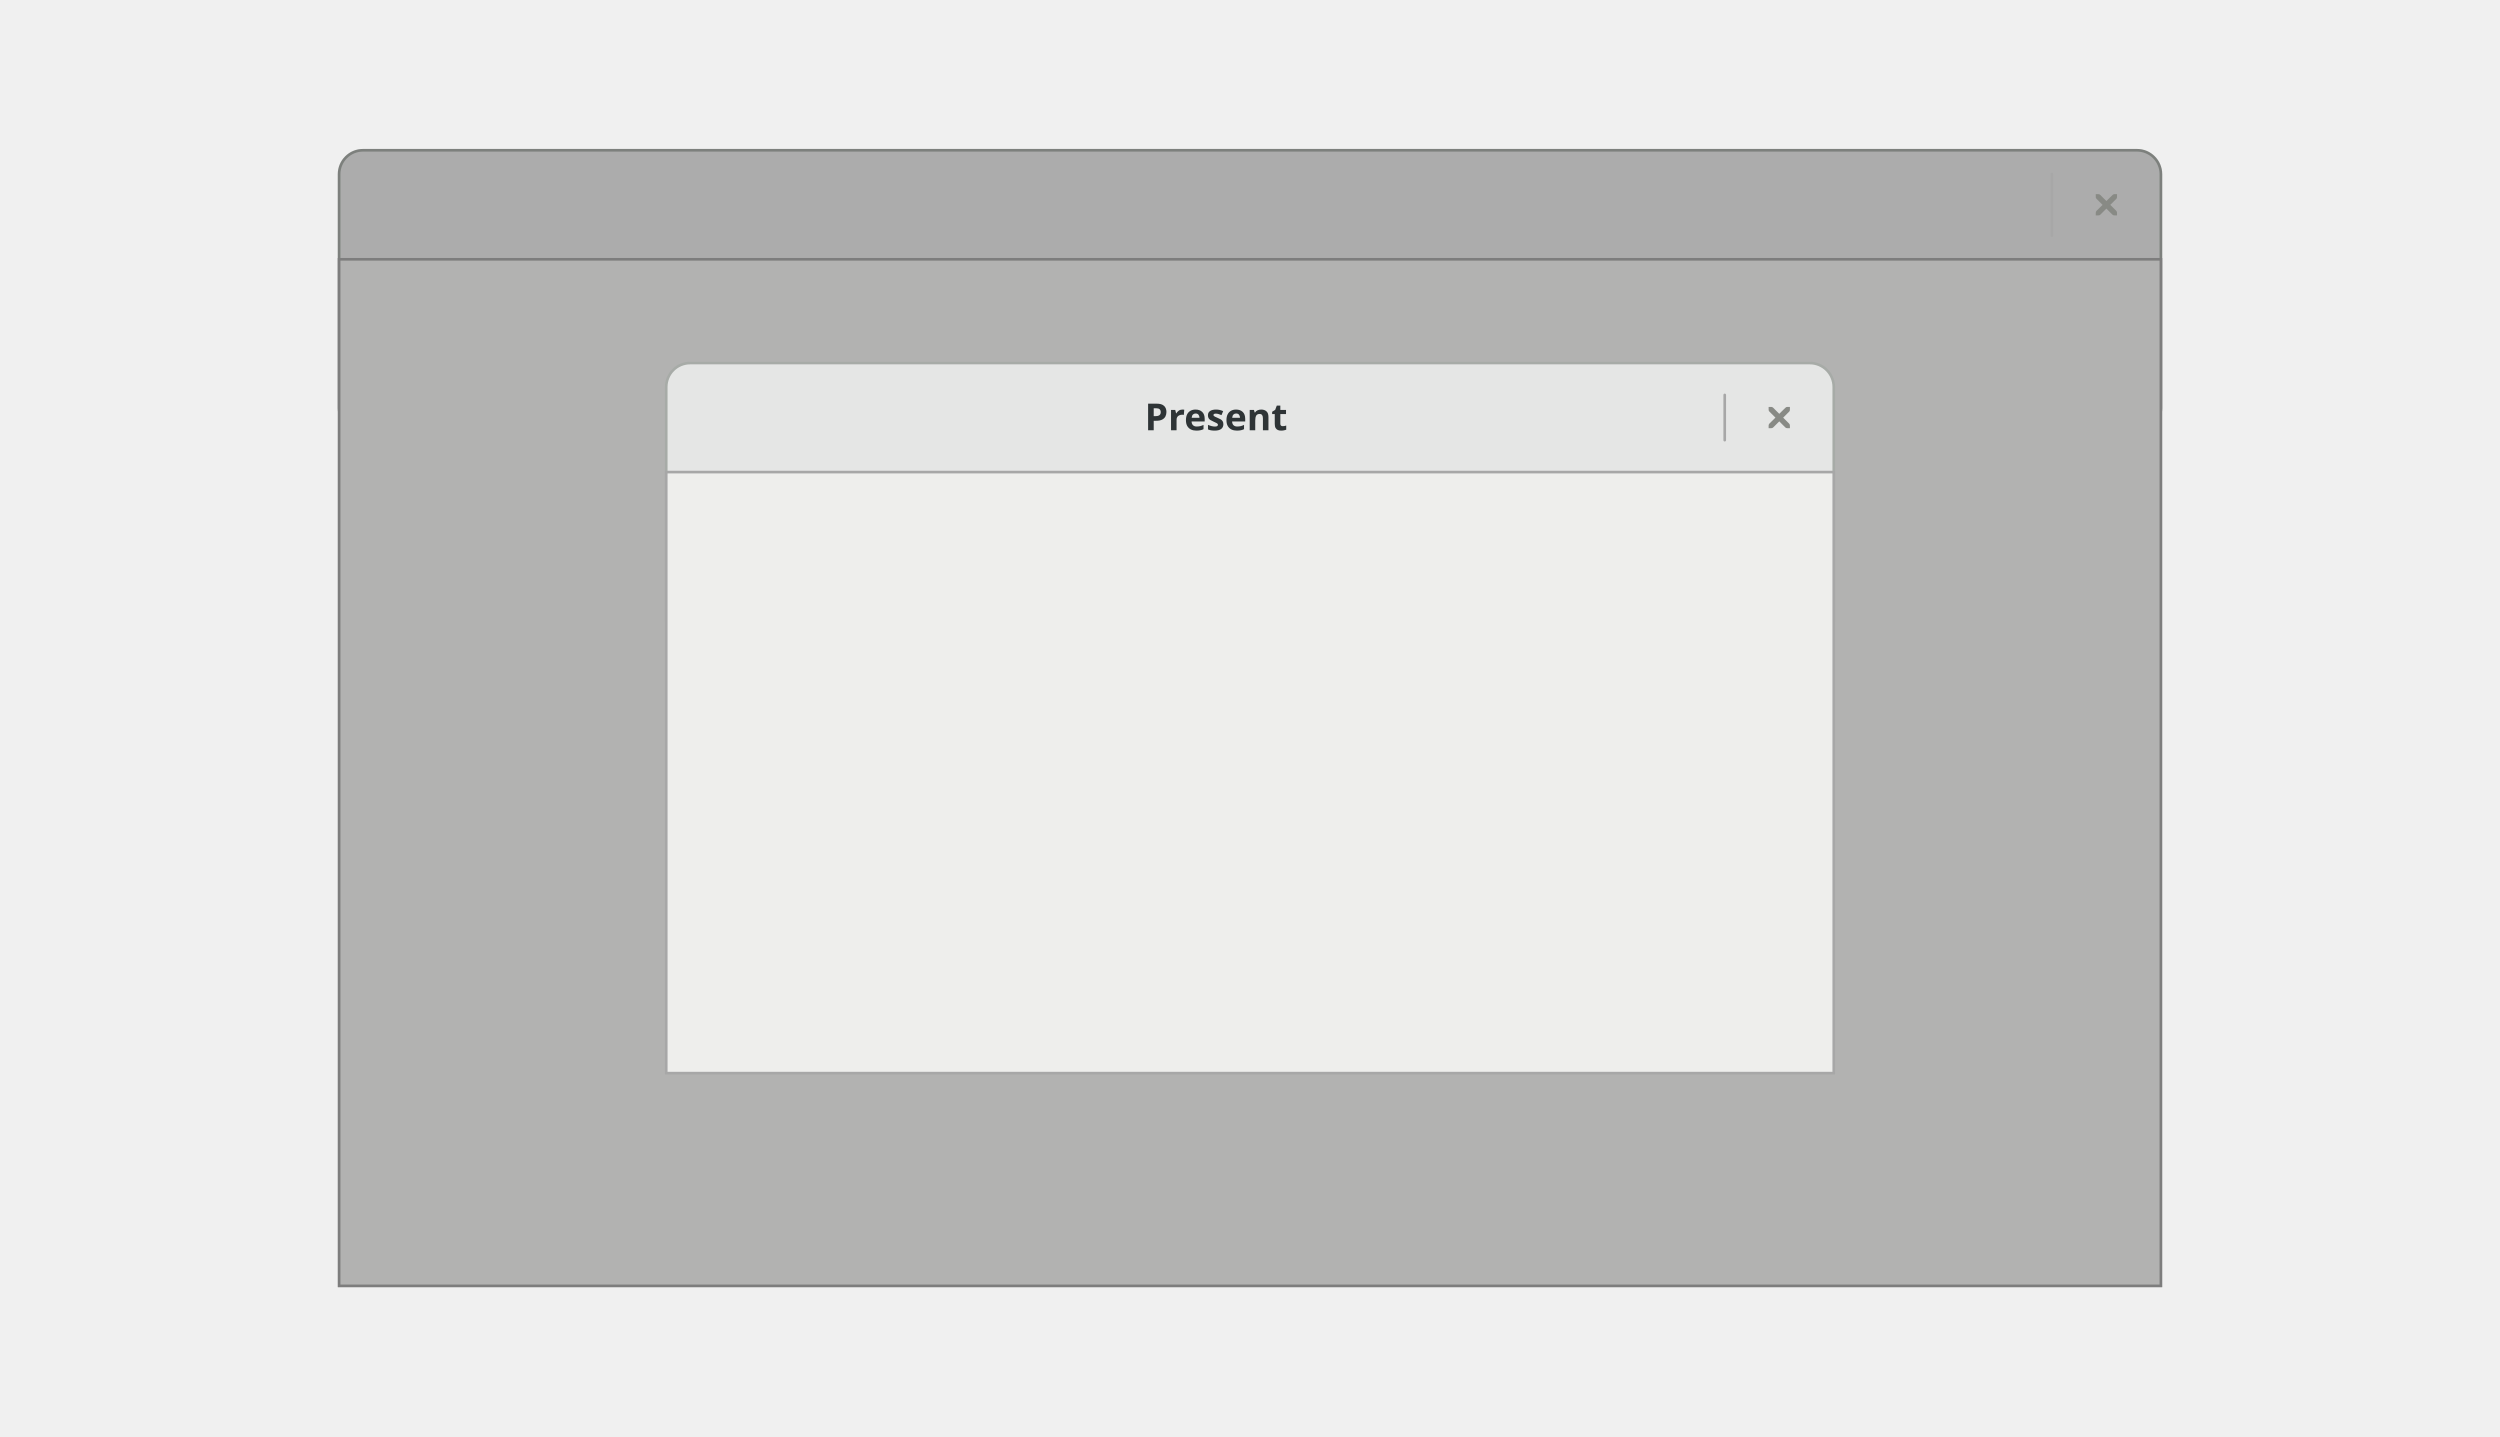
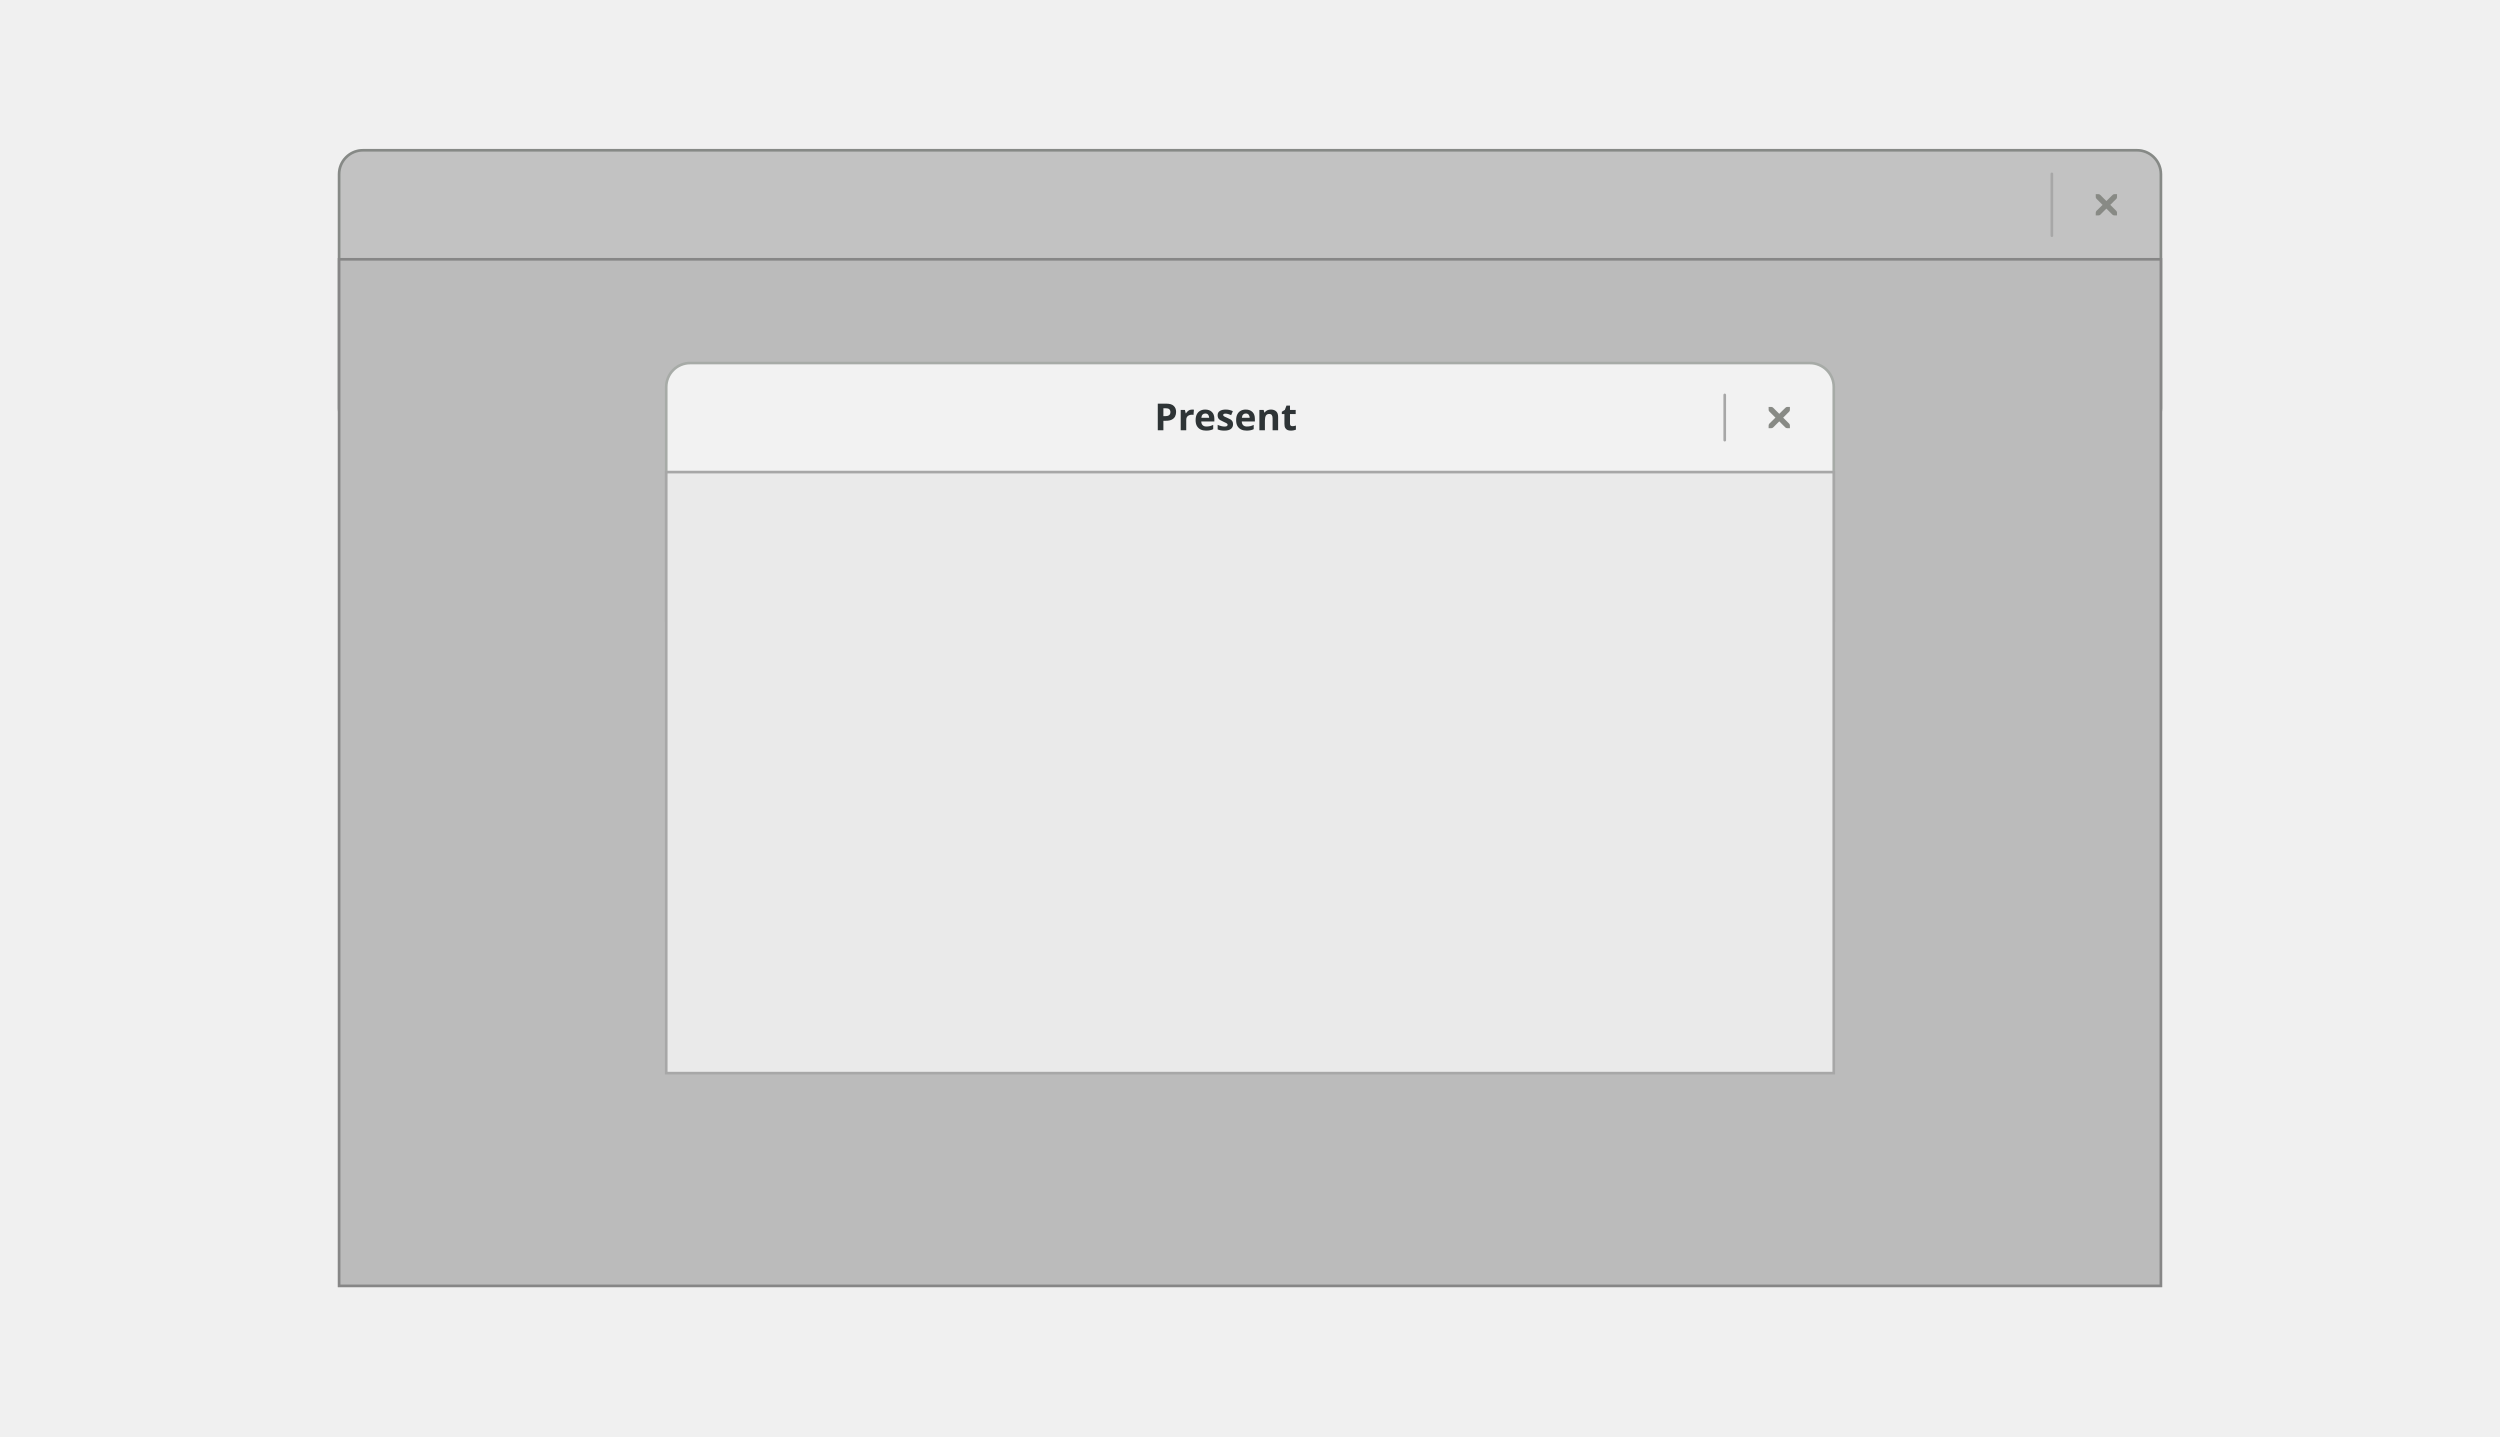
<svg xmlns="http://www.w3.org/2000/svg" width="940" height="540" id="svg6276" version="1.1">
-   <defs id="defs6278">
-     <mask maskUnits="userSpaceOnUse" id="mask20350">
-       <rect style="fill:#ffffff;fill-opacity:1;stroke:#ffffff;stroke-width:2;stroke-linecap:square;stroke-miterlimit:4;stroke-opacity:1;stroke-dasharray:none" id="rect20352" width="153" height="22" x="-1864" y="1028.362" />
-     </mask>
-   </defs>
+   <defs id="defs6278" />
  <g id="layer1" transform="translate(0,-512.3622)">
-     <g transform="translate(-2522,283.9999)" id="g9929">
-       <rect style="fill:#e5e6e5;fill-opacity:1;stroke:#a7aba7;stroke-width:1;stroke-opacity:1" id="rect9931" width="685" height="106" x="2649.5" y="284.862" rx="9" ry="9" />
-       <rect y="325.862" x="2649.5" height="386" width="685" id="rect9933" style="fill:#eeeeec;fill-opacity:1;stroke:#a7a7a7;stroke-width:1;stroke-linecap:square;stroke-miterlimit:4;stroke-opacity:1;stroke-dasharray:none;stroke-dashoffset:0" mask="none" />
-       <g transform="translate(0,1180)" id="g9935" style="opacity:0.25;fill:#000000;fill-opacity:1;stroke:#000000;stroke-opacity:1">
-         <rect style="fill:#000000;fill-opacity:1;stroke:#000000;stroke-width:1;stroke-opacity:1" id="rect9937" width="685" height="106" x="2649.5" y="-895.138" rx="9" ry="9" />
-         <rect y="-854.138" x="2649.5" height="386" width="685" id="rect9939" style="fill:#000000;fill-opacity:1;stroke:#000000;stroke-width:1;stroke-linecap:square;stroke-miterlimit:4;stroke-opacity:1;stroke-dasharray:none;stroke-dashoffset:0" mask="none" />
+     <rect ry="9" rx="9" y="568.862" x="127.5" height="106" width="685" id="rect9931" style="fill:#f2f2f2;fill-opacity:1;stroke:#a7aba7;stroke-width:1;stroke-opacity:1" />
+     <rect mask="none" style="fill:#eaeaea;fill-opacity:1;stroke:#a7a7a7;stroke-width:1;stroke-linecap:square;stroke-miterlimit:4;stroke-dasharray:none;stroke-dashoffset:0;stroke-opacity:1" id="rect9933" width="685" height="386" x="127.5" y="609.862" />
+     <g style="opacity:0.2;fill:#000000;fill-opacity:1;stroke:#000000;stroke-opacity:1" id="g9935" transform="translate(-2522,1464)">
+       <rect ry="9" rx="9" y="-895.138" x="2649.5" height="106" width="685" id="rect9937" style="fill:#000000;fill-opacity:1;stroke:#000000;stroke-width:1;stroke-opacity:1" />
+       <rect mask="none" style="fill:#000000;fill-opacity:1;stroke:#000000;stroke-width:1;stroke-linecap:square;stroke-miterlimit:4;stroke-dasharray:none;stroke-dashoffset:0;stroke-opacity:1" id="rect9939" width="685" height="386" x="2649.5" y="-854.138" />
+     </g>
+     <path style="display:inline;fill:none;stroke:#a7a7a7;stroke-width:1px;stroke-linecap:round;stroke-linejoin:miter;stroke-opacity:1" d="m 771.5,577.736 0,23.251" id="path9941" />
+     <g id="g9943" transform="translate(784.0016,581.3622)" style="display:inline;fill:#888a85">
+       <g style="display:inline;fill:#888a85" id="g9945" transform="translate(-60,-518)" />
+       <g id="g9947" transform="translate(-60,-518)" style="fill:#888a85" />
+       <g id="g9949" transform="translate(-60,-518)" style="fill:#888a85" />
+       <g id="g9951" transform="translate(-60,-518)" style="fill:#888a85">
+         <g style="display:inline;fill:#888a85" id="g9953" transform="translate(19,-242)">
+           <path style="color:#bebebe;font-style:normal;font-variant:normal;font-weight:normal;font-stretch:normal;font-size:medium;line-height:normal;font-family:'Andale Mono';-inkscape-font-specification:'Andale Mono';text-indent:0;text-align:start;text-decoration:none;text-decoration-line:none;letter-spacing:normal;word-spacing:normal;text-transform:none;direction:ltr;block-progression:tb;writing-mode:lr-tb;text-anchor:start;display:inline;overflow:visible;visibility:visible;fill:#888a85;fill-opacity:1;fill-rule:nonzero;stroke:none;stroke-width:1.781;marker:none;enable-background:new" id="path9955" d="m 45,764 1,0 c 0.01,-1.2e-4 0.021,-4.6e-4 0.031,0 0.255,0.011 0.51,0.129 0.688,0.312 L 49,766.594 51.312,764.312 C 51.578,764.082 51.759,764.007 52,764 l 1,0 0,1 c 0,0.286 -0.034,0.551 -0.25,0.75 l -2.281,2.281 2.25,2.25 C 52.907,770.469 53,770.735 53,771 l 0,1 -1,0 c -0.265,-10e-6 -0.531,-0.093 -0.719,-0.281 L 49,769.438 46.719,771.719 C 46.531,771.907 46.265,772 46,772 l -1,0 0,-1 c -3e-6,-0.265 0.093,-0.531 0.281,-0.719 l 2.281,-2.25 L 45.281,765.75 C 45.071,765.555 44.978,765.281 45,765 l 0,-1 z" />
+         </g>
      </g>
-       <path id="path9941" d="m 3293.5,293.736 0,23.251" style="fill:none;stroke:#a7a7a7;stroke-width:1px;stroke-linecap:round;stroke-linejoin:miter;stroke-opacity:1;display:inline" />
-       <g style="fill:#888a85;display:inline" transform="translate(3306.002,297.3623)" id="g9943">
-         <g transform="translate(-60,-518)" id="g9945" style="fill:#888a85;display:inline" />
-         <g style="fill:#888a85" transform="translate(-60,-518)" id="g9947" />
-         <g style="fill:#888a85" transform="translate(-60,-518)" id="g9949" />
-         <g style="fill:#888a85" transform="translate(-60,-518)" id="g9951">
-           <g transform="translate(19,-242)" id="g9953" style="fill:#888a85;display:inline">
-             <path d="m 45,764 1,0 c 0.01,-1.2e-4 0.021,-4.6e-4 0.031,0 0.255,0.011 0.51,0.129 0.688,0.312 L 49,766.594 51.312,764.312 C 51.578,764.082 51.759,764.007 52,764 l 1,0 0,1 c 0,0.286 -0.034,0.551 -0.25,0.75 l -2.281,2.281 2.25,2.25 C 52.907,770.469 53,770.735 53,771 l 0,1 -1,0 c -0.265,-10e-6 -0.531,-0.093 -0.719,-0.281 L 49,769.438 46.719,771.719 C 46.531,771.907 46.265,772 46,772 l -1,0 0,-1 c -3e-6,-0.265 0.093,-0.531 0.281,-0.719 l 2.281,-2.25 L 45.281,765.75 C 45.071,765.555 44.978,765.281 45,765 l 0,-1 z" id="path9955" style="font-size:medium;font-style:normal;font-variant:normal;font-weight:normal;font-stretch:normal;text-indent:0;text-align:start;text-decoration:none;line-height:normal;letter-spacing:normal;word-spacing:normal;text-transform:none;direction:ltr;block-progression:tb;writing-mode:lr-tb;text-anchor:start;color:#bebebe;fill:#888a85;fill-opacity:1;fill-rule:nonzero;stroke:none;stroke-width:1.781;marker:none;visibility:visible;display:inline;overflow:visible;enable-background:new;font-family:Andale Mono;-inkscape-font-specification:Andale Mono" />
-           </g>
+       <g id="g9957" transform="translate(-60,-518)" style="fill:#888a85" />
+       <g id="g9959" transform="translate(-60,-518)" style="fill:#888a85" />
+       <g id="g9961" transform="translate(-60,-518)" style="fill:#888a85" />
+     </g>
+     <rect style="fill:#f2f2f2;fill-opacity:1;stroke:#a7aba7;stroke-width:1;stroke-opacity:1" id="rect9964" width="439" height="106" x="250.5" y="648.862" rx="9" ry="9" />
+     <rect y="689.862" x="250.5" height="226" width="439" id="rect9966" style="fill:#eaeaea;fill-opacity:1;stroke:#a7a7a7;stroke-width:1;stroke-linecap:square;stroke-miterlimit:4;stroke-dasharray:none;stroke-dashoffset:0;stroke-opacity:1" mask="none" />
+     <text xml:space="preserve" style="font-style:normal;font-variant:normal;font-weight:bold;font-stretch:normal;font-size:14px;line-height:125%;font-family:Cantarell;-inkscape-font-specification:'Cantarell Bold';text-align:center;letter-spacing:0px;word-spacing:0px;text-anchor:middle;fill:#2e3436;fill-opacity:1;stroke:none" x="469.984" y="674.136" id="text9968">
+       <tspan id="tspan9970" x="469.984" y="674.136">Present</tspan>
+     </text>
+     <g style="display:inline;fill:#888a85" transform="translate(661.0016,661.3622)" id="g9972">
+       <g transform="translate(-60,-518)" id="g9974" style="display:inline;fill:#888a85" />
+       <g style="fill:#888a85" transform="translate(-60,-518)" id="g9977" />
+       <g style="fill:#888a85" transform="translate(-60,-518)" id="g9979" />
+       <g style="fill:#888a85" transform="translate(-60,-518)" id="g9981">
+         <g transform="translate(19,-242)" id="g9983" style="display:inline;fill:#888a85">
+           <path d="m 45,764 1,0 c 0.01,-1.2e-4 0.021,-4.6e-4 0.031,0 0.255,0.011 0.51,0.129 0.688,0.312 L 49,766.594 51.312,764.312 C 51.578,764.082 51.759,764.007 52,764 l 1,0 0,1 c 0,0.286 -0.034,0.551 -0.25,0.75 l -2.281,2.281 2.25,2.25 C 52.907,770.469 53,770.735 53,771 l 0,1 -1,0 c -0.265,-10e-6 -0.531,-0.093 -0.719,-0.281 L 49,769.438 46.719,771.719 C 46.531,771.907 46.265,772 46,772 l -1,0 0,-1 c -3e-6,-0.265 0.093,-0.531 0.281,-0.719 l 2.281,-2.25 L 45.281,765.75 C 45.071,765.555 44.978,765.281 45,765 l 0,-1 z" id="path9985" style="color:#bebebe;font-style:normal;font-variant:normal;font-weight:normal;font-stretch:normal;font-size:medium;line-height:normal;font-family:'Andale Mono';-inkscape-font-specification:'Andale Mono';text-indent:0;text-align:start;text-decoration:none;text-decoration-line:none;letter-spacing:normal;word-spacing:normal;text-transform:none;direction:ltr;block-progression:tb;writing-mode:lr-tb;text-anchor:start;display:inline;overflow:visible;visibility:visible;fill:#888a85;fill-opacity:1;fill-rule:nonzero;stroke:none;stroke-width:1.781;marker:none;enable-background:new" />
        </g>
-         <g style="fill:#888a85" transform="translate(-60,-518)" id="g9957" />
-         <g style="fill:#888a85" transform="translate(-60,-518)" id="g9959" />
-         <g style="fill:#888a85" transform="translate(-60,-518)" id="g9961" />
      </g>
-       <rect ry="9" rx="9" y="364.862" x="2772.5" height="106" width="439" id="rect9964" style="fill:#e5e6e5;fill-opacity:1;stroke:#a7aba7;stroke-width:1;stroke-opacity:1" />
-       <rect mask="none" style="fill:#eeeeec;fill-opacity:1;stroke:#a7a7a7;stroke-width:1;stroke-linecap:square;stroke-miterlimit:4;stroke-opacity:1;stroke-dasharray:none;stroke-dashoffset:0" id="rect9966" width="439" height="226" x="2772.5" y="405.862" />
-       <text id="text9968" y="390.136" x="2991.984" style="font-size:14px;font-style:normal;font-variant:normal;font-weight:bold;font-stretch:normal;text-align:center;line-height:125%;letter-spacing:0px;word-spacing:0px;text-anchor:middle;fill:#2e3436;fill-opacity:1;stroke:none;font-family:Cantarell;-inkscape-font-specification:Cantarell Bold" xml:space="preserve">
-         <tspan y="390.136" x="2991.984" id="tspan9970">Present</tspan>
-       </text>
-       <g id="g9972" transform="translate(3183.002,377.3623)" style="fill:#888a85;display:inline">
-         <g style="fill:#888a85;display:inline" id="g9974" transform="translate(-60,-518)" />
-         <g id="g9977" transform="translate(-60,-518)" style="fill:#888a85" />
-         <g id="g9979" transform="translate(-60,-518)" style="fill:#888a85" />
-         <g id="g9981" transform="translate(-60,-518)" style="fill:#888a85">
-           <g style="fill:#888a85;display:inline" id="g9983" transform="translate(19,-242)">
-             <path style="font-size:medium;font-style:normal;font-variant:normal;font-weight:normal;font-stretch:normal;text-indent:0;text-align:start;text-decoration:none;line-height:normal;letter-spacing:normal;word-spacing:normal;text-transform:none;direction:ltr;block-progression:tb;writing-mode:lr-tb;text-anchor:start;color:#bebebe;fill:#888a85;fill-opacity:1;fill-rule:nonzero;stroke:none;stroke-width:1.781;marker:none;visibility:visible;display:inline;overflow:visible;enable-background:new;font-family:Andale Mono;-inkscape-font-specification:Andale Mono" id="path9985" d="m 45,764 1,0 c 0.01,-1.2e-4 0.021,-4.6e-4 0.031,0 0.255,0.011 0.51,0.129 0.688,0.312 L 49,766.594 51.312,764.312 C 51.578,764.082 51.759,764.007 52,764 l 1,0 0,1 c 0,0.286 -0.034,0.551 -0.25,0.75 l -2.281,2.281 2.25,2.25 C 52.907,770.469 53,770.735 53,771 l 0,1 -1,0 c -0.265,-10e-6 -0.531,-0.093 -0.719,-0.281 L 49,769.438 46.719,771.719 C 46.531,771.907 46.265,772 46,772 l -1,0 0,-1 c -3e-6,-0.265 0.093,-0.531 0.281,-0.719 l 2.281,-2.25 L 45.281,765.75 C 45.071,765.555 44.978,765.281 45,765 l 0,-1 z" />
-           </g>
-         </g>
-         <g id="g9987" transform="translate(-60,-518)" style="fill:#888a85" />
-         <g id="g9989" transform="translate(-60,-518)" style="fill:#888a85" />
-         <g id="g9991" transform="translate(-60,-518)" style="fill:#888a85" />
-       </g>
-       <path id="path9993" d="m 3170.5,376.857 0,17.01" style="fill:none;stroke:#a7a7a7;stroke-width:1px;stroke-linecap:round;stroke-linejoin:miter;stroke-opacity:1;display:inline" />
+       <g style="fill:#888a85" transform="translate(-60,-518)" id="g9987" />
+       <g style="fill:#888a85" transform="translate(-60,-518)" id="g9989" />
+       <g style="fill:#888a85" transform="translate(-60,-518)" id="g9991" />
    </g>
+     <path style="display:inline;fill:none;stroke:#a7a7a7;stroke-width:1px;stroke-linecap:round;stroke-linejoin:miter;stroke-opacity:1" d="m 648.5,660.857 0,17.01" id="path9993" />
  </g>
</svg>
